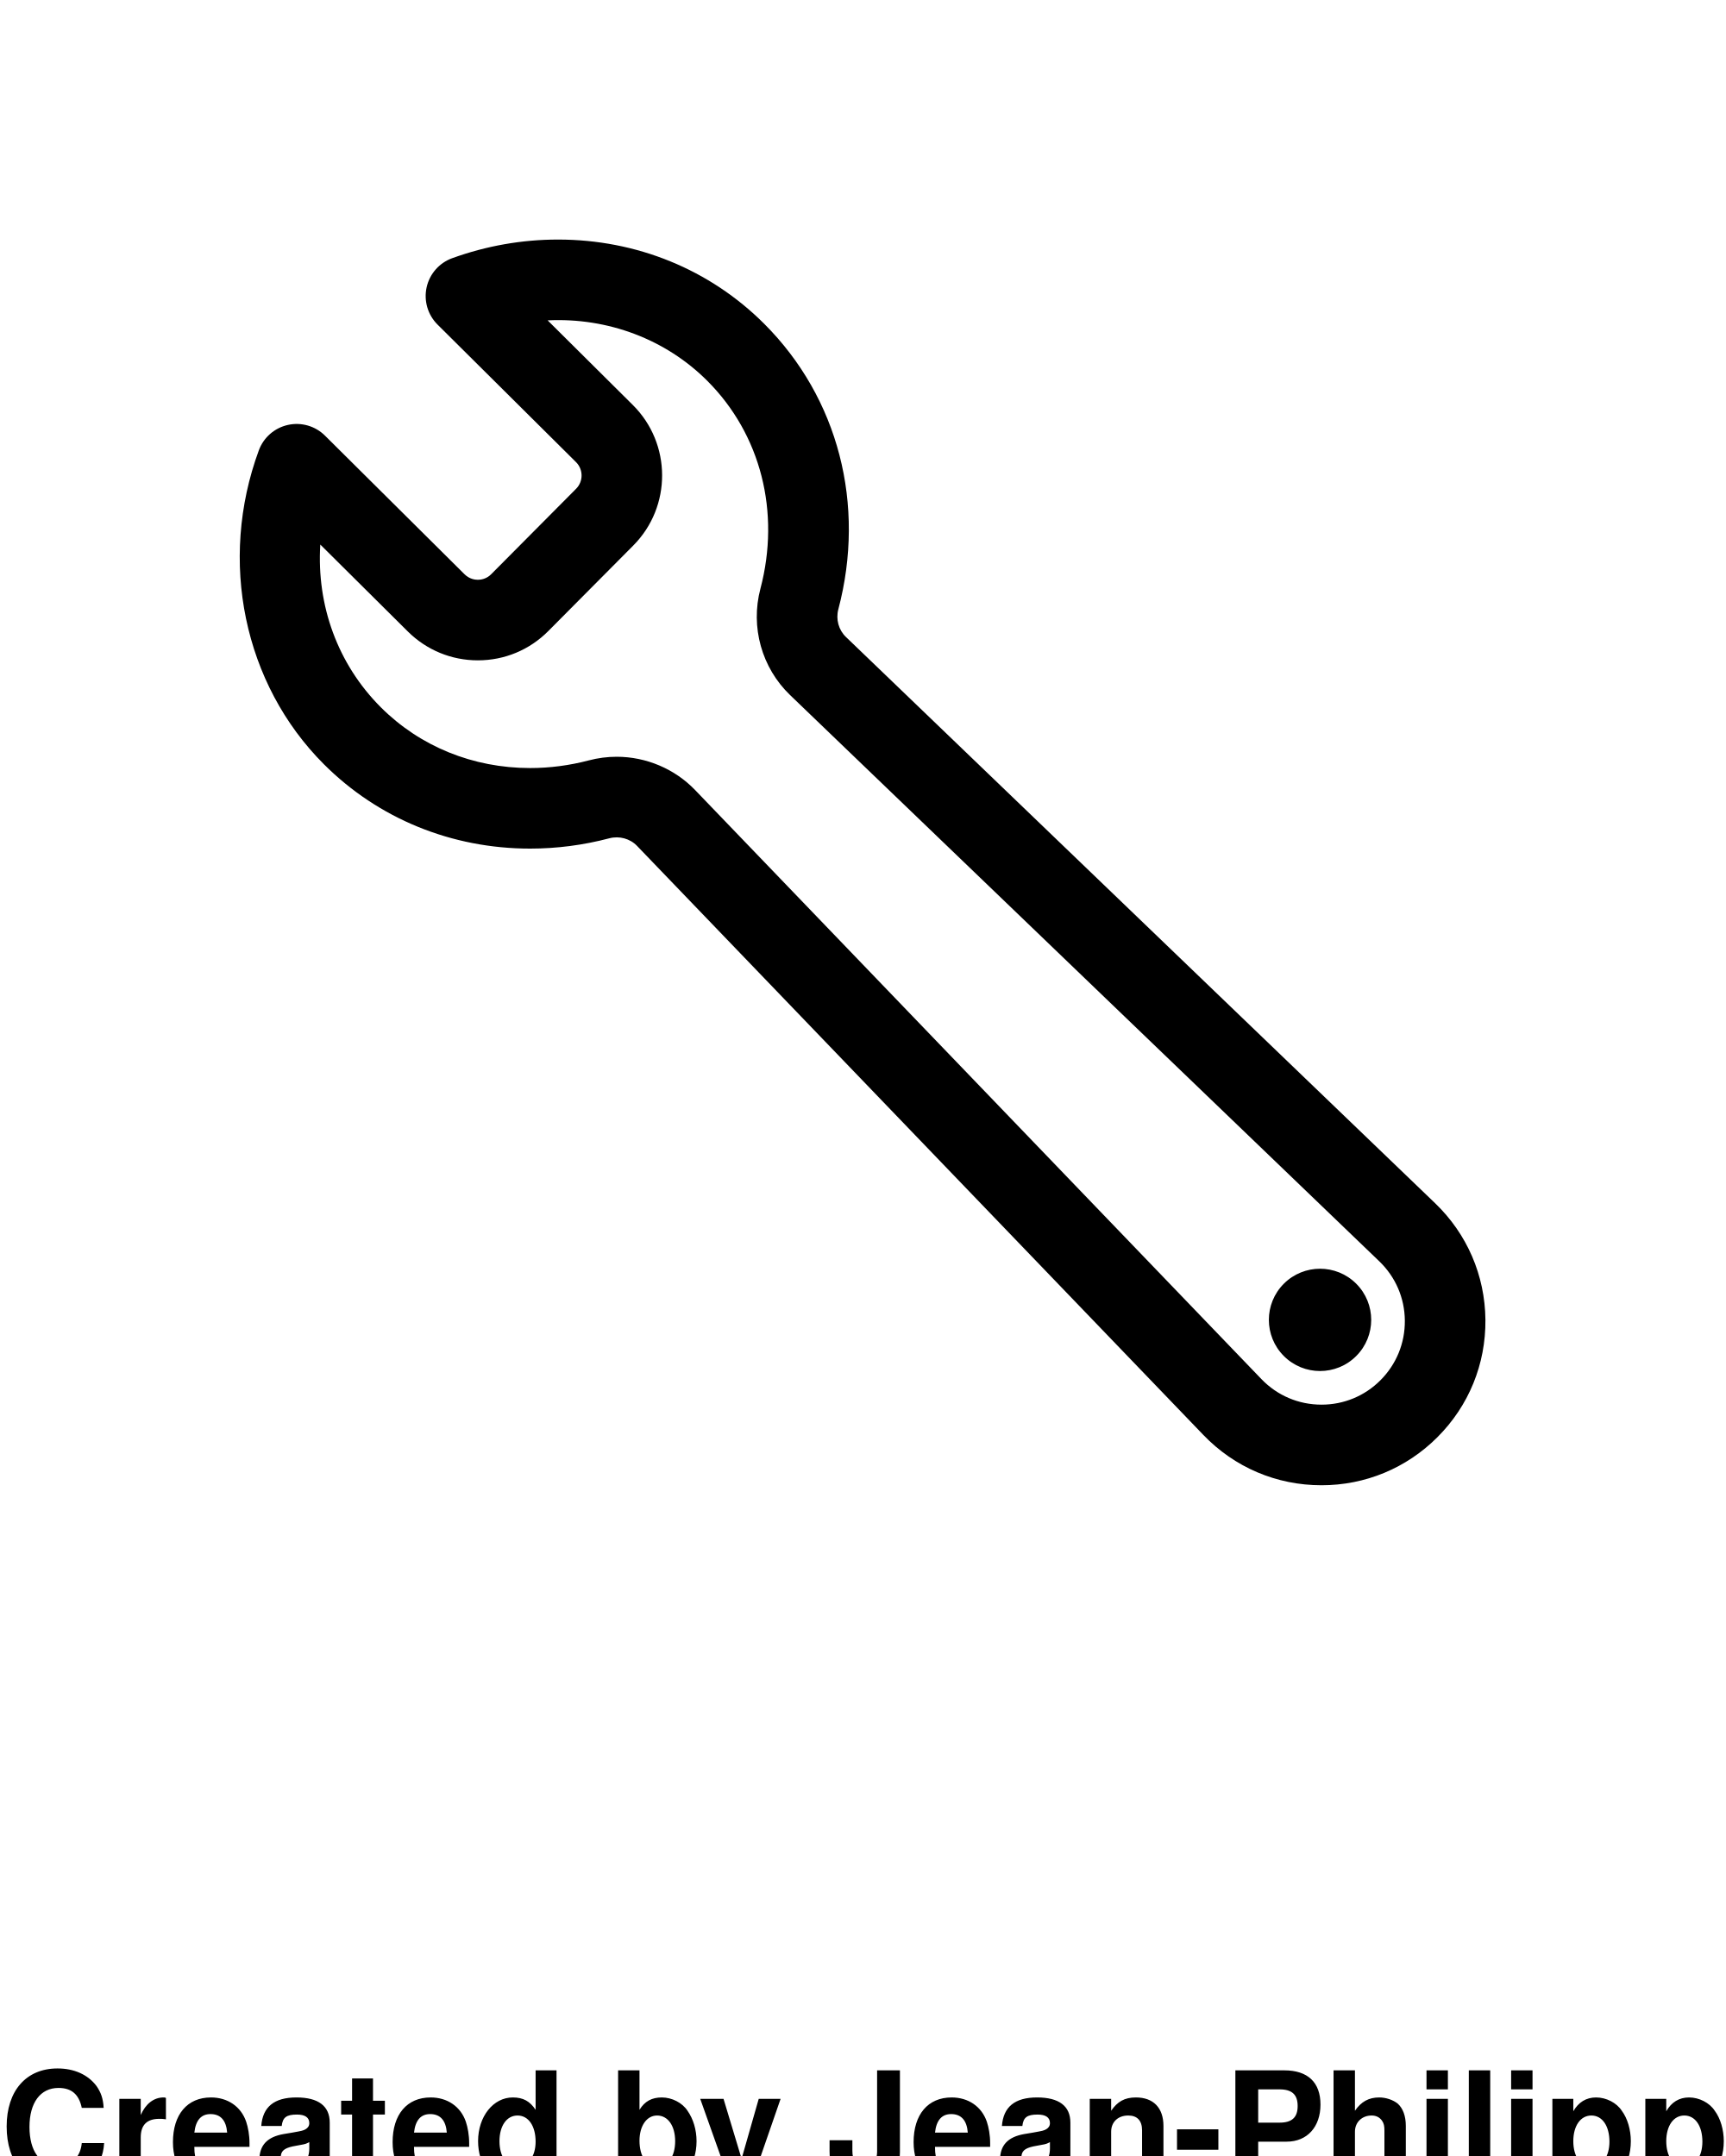
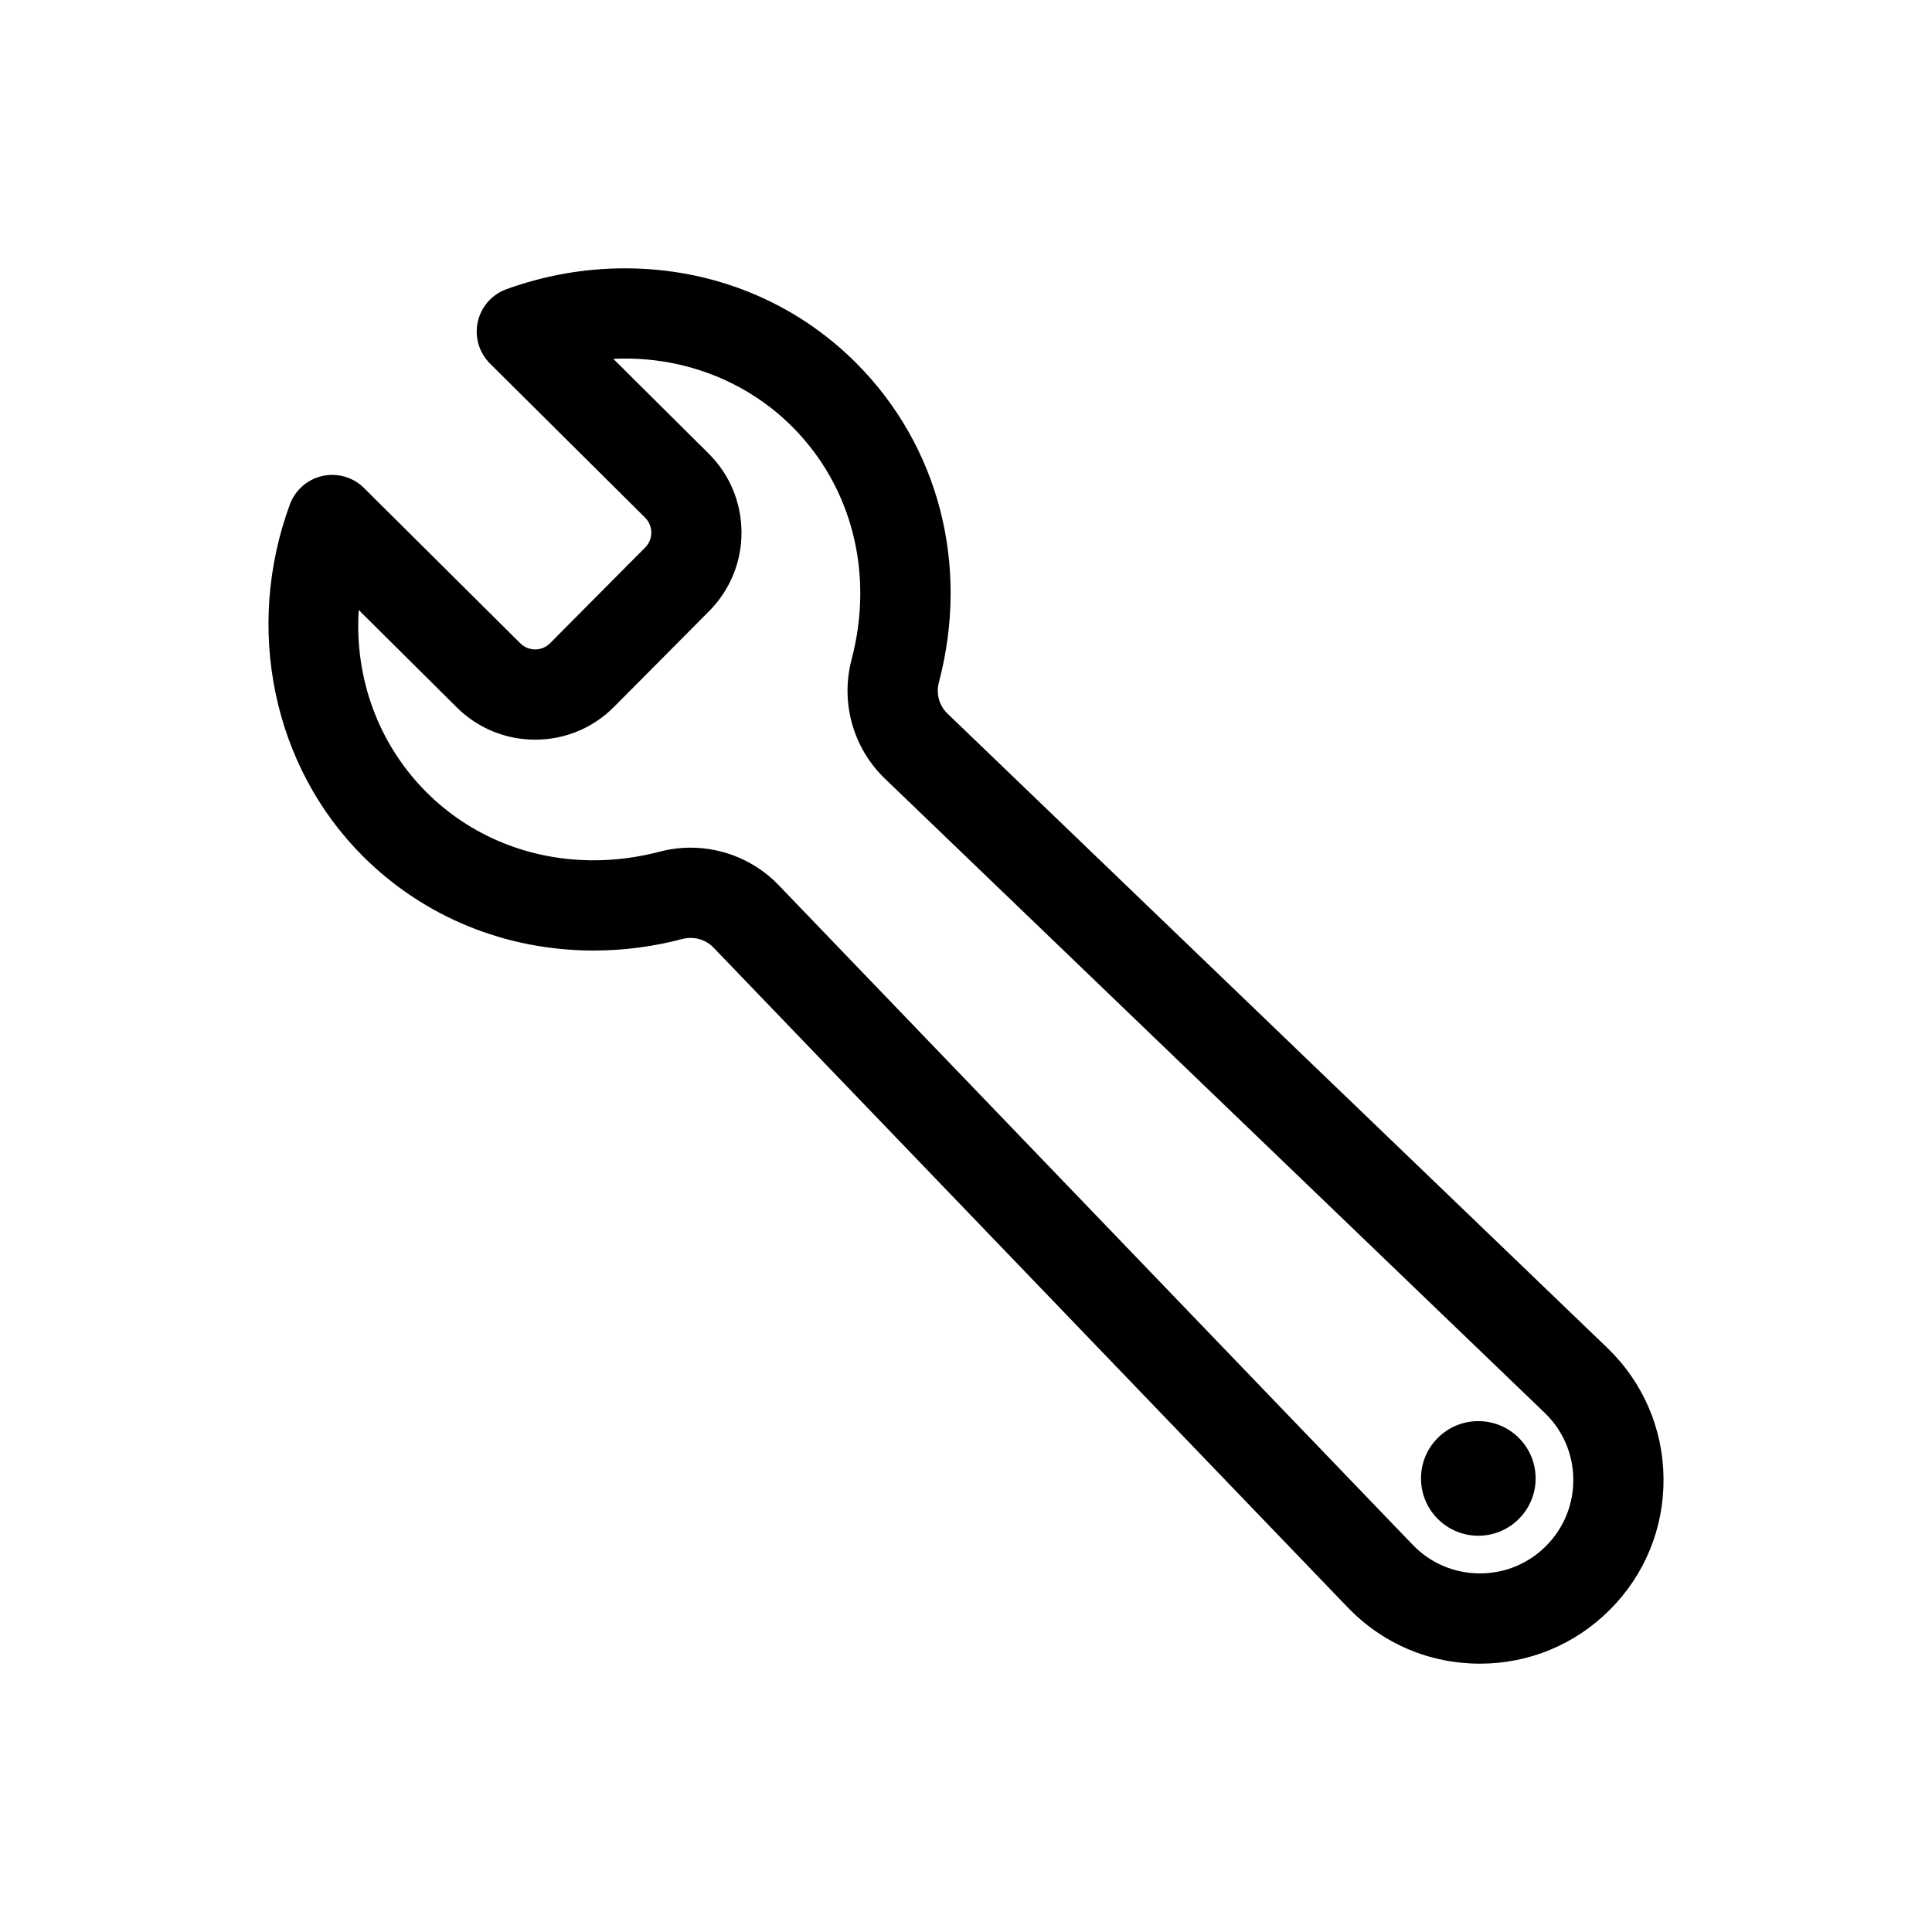
- <svg xmlns="http://www.w3.org/2000/svg" version="1.2" baseProfile="tiny" x="0px" y="0px" viewBox="0 0 56.693 70.866" xml:space="preserve">
+ <svg xmlns="http://www.w3.org/2000/svg" version="1.2" baseProfile="tiny" x="0px" y="0px" viewBox="0 0 56.693 56.693" xml:space="preserve">
  <path d="M43.429,48.819C43.429,48.819,43.429,48.819,43.429,48.819c-1.48,0-2.859-0.587-3.884-1.654l-18.609-19.36  c-0.231-0.241-0.582-0.337-0.912-0.251c-0.853,0.225-1.728,0.339-2.601,0.339c-2.584,0-4.991-0.985-6.779-2.773  c-2.636-2.636-3.475-6.686-2.138-10.318c0.156-0.423,0.516-0.738,0.956-0.835c0.439-0.098,0.9,0.035,1.219,0.353l4.587,4.557  c0.158,0.156,0.341,0.18,0.436,0.18c0.096,0,0.281-0.024,0.438-0.183l2.791-2.809c0.24-0.242,0.239-0.634-0.003-0.875l-4.55-4.52  c-0.322-0.32-0.458-0.783-0.36-1.226c0.098-0.443,0.417-0.805,0.844-0.959c1.125-0.406,2.294-0.611,3.475-0.611  c2.583,0,4.991,0.984,6.778,2.772c2.432,2.432,3.342,5.938,2.433,9.381c-0.087,0.33,0.009,0.679,0.252,0.912l19.359,18.609  c1.052,1.011,1.639,2.372,1.654,3.83c0.014,1.459-0.546,2.831-1.578,3.862C46.22,48.258,44.868,48.819,43.429,48.819z   M20.267,24.874c0.969,0,1.909,0.399,2.578,1.096l18.609,19.36c0.521,0.542,1.223,0.84,1.975,0.84h0  c0.731,0,1.419-0.284,1.936-0.802c0.524-0.525,0.809-1.222,0.802-1.964c-0.007-0.742-0.306-1.433-0.841-1.947l-19.36-18.609  c-0.935-0.899-1.309-2.239-0.977-3.497c0.665-2.521,0.013-5.075-1.745-6.833c-1.365-1.365-3.265-2.084-5.247-1.988l2.799,2.781  c1.278,1.269,1.285,3.342,0.015,4.62l-2.79,2.809c-0.617,0.622-1.44,0.965-2.317,0.965c-0.868,0-1.686-0.337-2.302-0.949  l-2.876-2.857c-0.125,1.997,0.569,3.928,1.989,5.349c1.287,1.287,3.03,1.997,4.906,1.997c0.646,0,1.294-0.085,1.926-0.251  C19.649,24.914,19.958,24.874,20.267,24.874z M42.191,42.194c-0.657,0.657-0.657,1.721,0,2.378c0.657,0.657,1.721,0.657,2.378,0  c0.657-0.657,0.657-1.721,0-2.378C43.913,41.538,42.848,41.538,42.191,42.194z" />
-   <text x="0" y="71.693" fill="#000000" font-size="5px" font-weight="bold" font-family="'Helvetica Neue', Helvetica, Arial-Unicode, Arial, Sans-serif">Created by Jean-Philippe Cabaroc</text>
-   <text x="0" y="76.693" fill="#000000" font-size="5px" font-weight="bold" font-family="'Helvetica Neue', Helvetica, Arial-Unicode, Arial, Sans-serif">from the Noun Project</text>
</svg>
